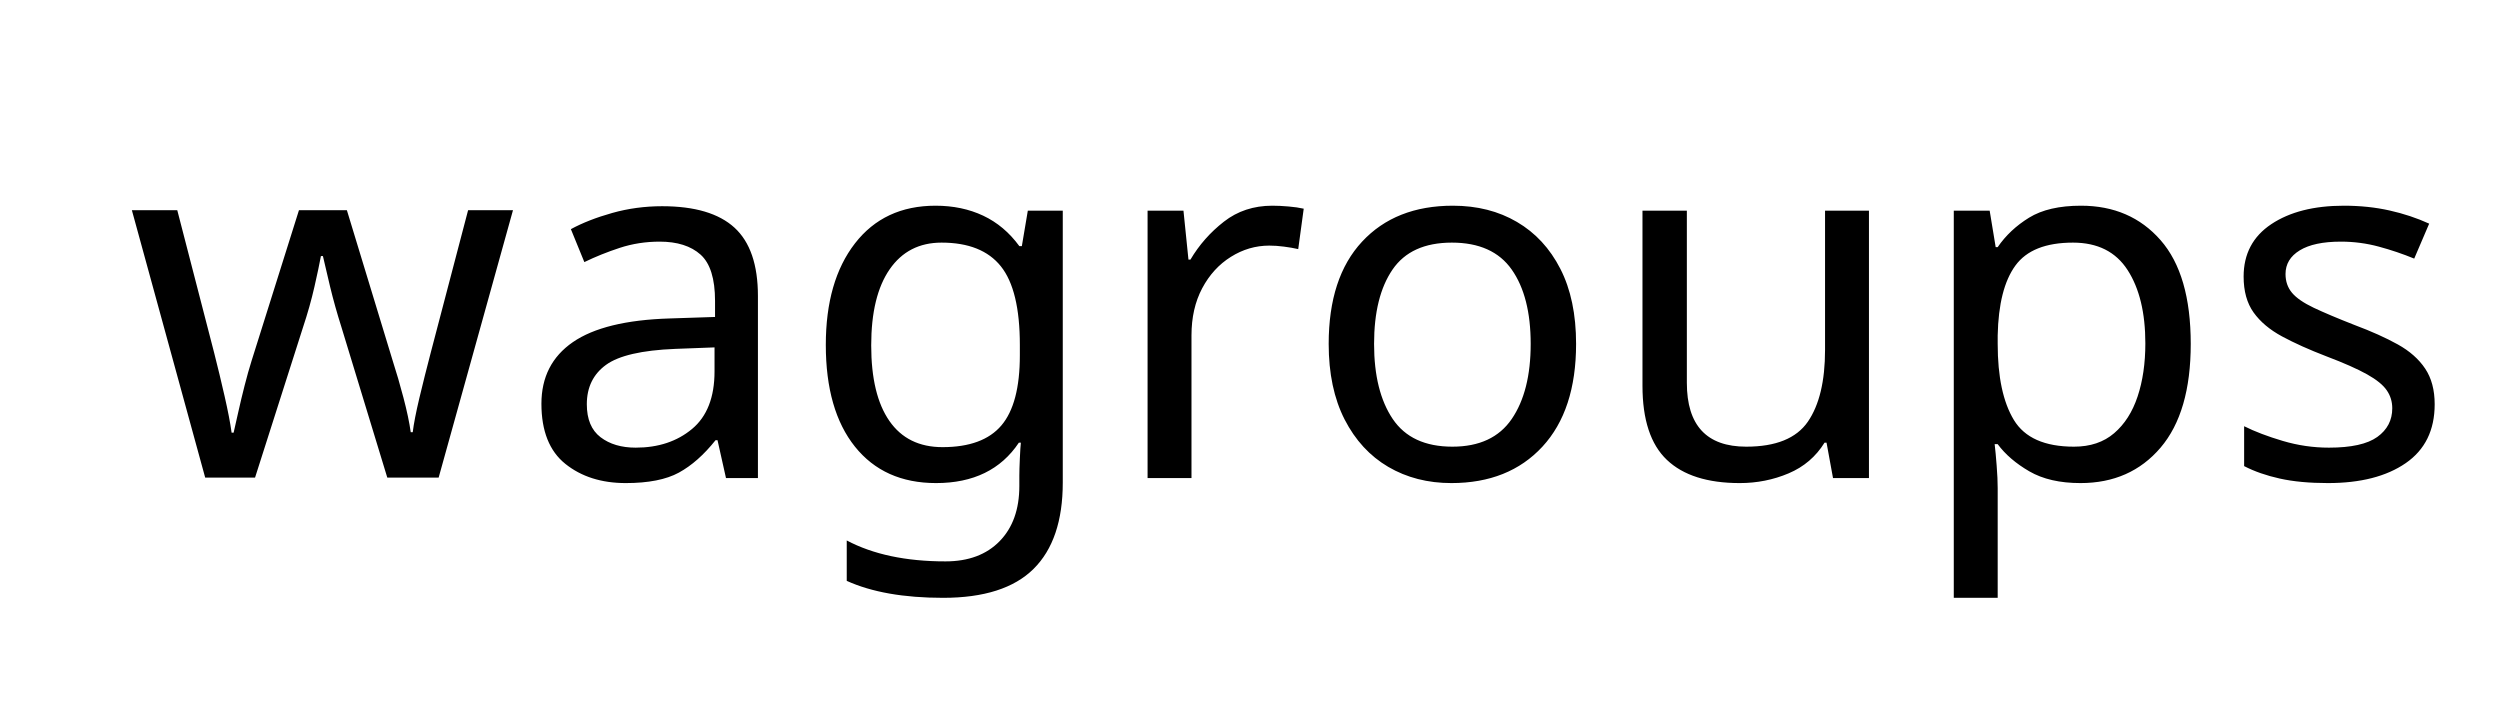
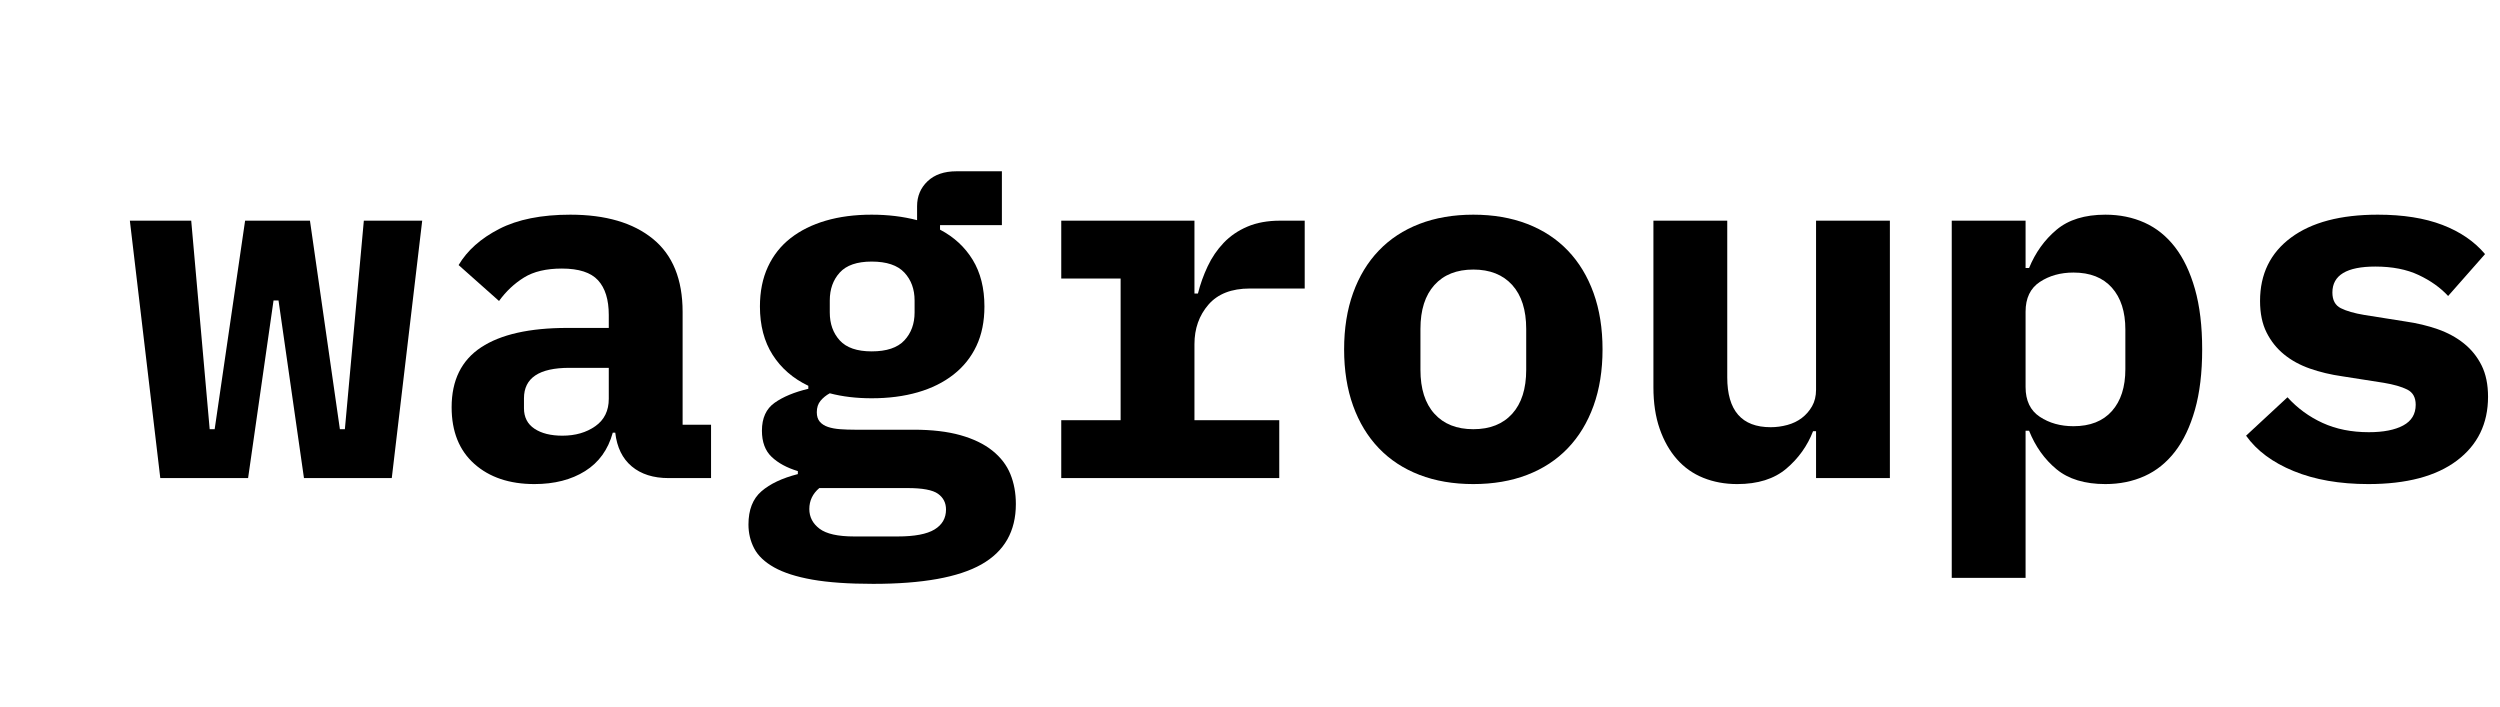
- <svg xmlns="http://www.w3.org/2000/svg" version="1.1" id="Layer_1" x="0px" y="0px" width="916.381px" height="259px" viewBox="-36.619 -56.547 916.381 259" enable-background="new -36.619 -56.547 916.381 259" xml:space="preserve">
-   <text transform="matrix(1 0 0 1 9.7002 118.6978)" font-family="'IBMPlexMono-Bold'" font-size="182.866">wagroups</text>
+ <svg xmlns="http://www.w3.org/2000/svg" version="1.1" id="Layer_1" x="0px" y="0px" width="916.381px" height="259px" viewBox="0 0 916.381 259" enable-background="new 0 0 916.381 259" xml:space="preserve">
+   <path d="M47.6,80.886h22.492l6.766,76.438h1.829l11.155-76.438h23.773l10.972,76.438h1.829l6.949-76.438h21.395l-11.155,94.359  h-32.185l-9.326-65.101h-1.829l-9.326,65.101H58.754L47.6,80.886z" />
+   <path d="M245.093,175.245c-5.609,0-10.12-1.432-13.532-4.297c-3.415-2.863-5.426-6.978-6.035-12.344h-0.915  c-1.708,6.217-5.092,10.912-10.149,14.08c-5.061,3.169-11.246,4.755-18.561,4.755c-9.143,0-16.489-2.469-22.035-7.406  c-5.549-4.938-8.32-11.854-8.32-20.755c0-9.875,3.594-17.189,10.789-21.944c7.191-4.754,17.738-7.132,31.636-7.132h15.178v-4.754  c0-5.606-1.312-9.844-3.932-12.71c-2.623-2.862-7.04-4.297-13.258-4.297c-5.731,0-10.363,1.097-13.898,3.292  c-3.537,2.194-6.583,5.06-9.143,8.595l-14.812-13.167c3.168-5.363,8.137-9.783,14.903-13.258s15.452-5.212,26.059-5.212  c12.92,0,23.01,2.958,30.264,8.869c7.252,5.915,10.881,14.844,10.881,26.79v41.328h10.423v19.566H245.093z M206.143,159.701  c4.754,0,8.777-1.157,12.069-3.475c3.292-2.313,4.938-5.668,4.938-10.058v-11.337h-14.446c-11.095,0-16.641,3.72-16.641,11.154  v3.657c0,3.292,1.28,5.792,3.84,7.498C198.462,158.85,201.874,159.701,206.143,159.701z" />
+   <path d="M372.366,184.754c0,9.995-4.206,17.372-12.618,22.127s-21.641,7.132-39.682,7.132c-9.023,0-16.458-0.52-22.31-1.555  c-5.852-1.037-10.515-2.531-13.989-4.479c-3.474-1.952-5.915-4.27-7.314-6.949c-1.403-2.683-2.103-5.609-2.103-8.777  c0-5.366,1.583-9.418,4.754-12.161c3.169-2.743,7.618-4.846,13.349-6.309v-1.098c-4.023-1.217-7.223-2.954-9.6-5.211  c-2.377-2.255-3.566-5.455-3.566-9.601c0-4.632,1.554-8.046,4.663-10.24c3.108-2.195,7.223-3.9,12.343-5.121v-1.097  c-5.609-2.681-9.966-6.461-13.075-11.338c-3.109-4.874-4.663-10.789-4.663-17.738c0-5.485,0.974-10.332,2.926-14.537  c1.949-4.206,4.723-7.709,8.32-10.516c3.594-2.803,7.892-4.937,12.892-6.4c4.998-1.463,10.606-2.194,16.824-2.194  c5.972,0,11.521,0.672,16.641,2.012v-5.12c0-3.657,1.28-6.703,3.84-9.144c2.56-2.437,6.095-3.657,10.606-3.657h16.641v19.75h-22.675  v1.646c5.12,2.683,9.112,6.372,11.978,11.063c2.863,4.694,4.297,10.395,4.297,17.098c0,5.486-0.977,10.304-2.926,14.446  c-1.952,4.146-4.754,7.652-8.412,10.516c-3.657,2.865-8.017,5.028-13.075,6.491c-5.06,1.463-10.698,2.194-16.915,2.194  c-2.806,0-5.486-0.151-8.046-0.457c-2.56-0.303-5-0.76-7.314-1.371c-1.343,0.731-2.469,1.646-3.383,2.742  c-0.915,1.098-1.372,2.501-1.372,4.206c0,1.463,0.366,2.623,1.097,3.475c0.731,0.854,1.737,1.494,3.017,1.92  c1.28,0.429,2.771,0.703,4.48,0.823c1.706,0.123,3.474,0.183,5.303,0.183h21.578c6.703,0,12.435,0.672,17.189,2.012  c4.754,1.343,8.654,3.231,11.703,5.669c3.046,2.44,5.24,5.303,6.583,8.595C371.695,177.074,372.366,180.731,372.366,184.754z   M346.765,186.766c0-2.44-0.977-4.36-2.926-5.76c-1.952-1.403-5.669-2.104-11.155-2.104h-32.368  c-2.44,2.071-3.657,4.632-3.657,7.681c0,2.926,1.249,5.331,3.749,7.223c2.497,1.889,6.734,2.835,12.709,2.835h15.909  c6.218,0,10.727-0.854,13.532-2.561C345.362,192.372,346.765,189.935,346.765,186.766z M319.518,128.797  c5.486,0,9.478-1.34,11.978-4.022c2.498-2.681,3.749-6.095,3.749-10.241v-4.389c0-4.143-1.251-7.558-3.749-10.24  c-2.5-2.68-6.492-4.023-11.978-4.023c-5.366,0-9.266,1.344-11.704,4.023c-2.44,2.683-3.657,6.098-3.657,10.24v4.389  c0,4.146,1.217,7.561,3.657,10.241C310.252,127.457,314.152,128.797,319.518,128.797z" />
+   <path d="M389.005,154.032h21.761v-51.934h-21.761V80.886h48.825v26.699h1.28c0.852-3.412,2.041-6.735,3.566-9.967  c1.523-3.229,3.475-6.095,5.852-8.595c2.377-2.497,5.271-4.479,8.686-5.942c3.412-1.464,7.435-2.195,12.07-2.195h8.959v24.87  h-20.115c-6.706,0-11.766,1.975-15.178,5.921c-3.415,3.948-5.12,8.774-5.12,14.483v27.872h31.086v21.213h-79.912V154.032z" />
+   <path d="M540.052,177.439c-7.314,0-13.898-1.129-19.75-3.383c-5.852-2.255-10.82-5.515-14.904-9.783  c-4.086-4.267-7.223-9.446-9.417-15.544c-2.194-6.095-3.292-12.983-3.292-20.664c0-7.68,1.098-14.566,3.292-20.664  c2.194-6.094,5.331-11.274,9.417-15.543c4.084-4.267,9.053-7.526,14.904-9.783c5.852-2.255,12.436-3.384,19.75-3.384  s13.897,1.129,19.749,3.384c5.852,2.257,10.817,5.517,14.903,9.783c4.084,4.269,7.224,9.449,9.418,15.543  c2.194,6.098,3.291,12.984,3.291,20.664c0,7.681-1.097,14.569-3.291,20.664c-2.194,6.098-5.334,11.277-9.418,15.544  c-4.086,4.269-9.052,7.528-14.903,9.783C553.949,176.311,547.366,177.439,540.052,177.439z M540.052,157.324  c6.094,0,10.849-1.889,14.264-5.669c3.411-3.777,5.119-9.144,5.119-16.092v-14.995c0-6.949-1.708-12.312-5.119-16.093  c-3.415-3.777-8.17-5.669-14.264-5.669c-6.098,0-10.853,1.892-14.264,5.669c-3.415,3.78-5.121,9.144-5.121,16.093v14.995  c0,6.948,1.706,12.314,5.121,16.092C529.199,155.436,533.954,157.324,540.052,157.324z" />
+   <path d="M665.679,158.056h-1.098c-2.074,5.366-5.334,9.938-9.783,13.715c-4.452,3.777-10.455,5.669-18.013,5.669  c-4.512,0-8.657-0.763-12.435-2.286c-3.78-1.522-7.012-3.809-9.691-6.857c-2.684-3.046-4.786-6.766-6.31-11.154  c-1.525-4.389-2.285-9.446-2.285-15.178V80.886h27.063v57.421c0,12.191,5.304,18.286,15.909,18.286c2.072,0,4.115-0.274,6.126-0.823  c2.012-0.548,3.777-1.399,5.304-2.56c1.522-1.157,2.771-2.589,3.749-4.298c0.974-1.705,1.463-3.717,1.463-6.034V80.886h27.063  v94.359h-27.063V158.056z" />
+   <path d="M715.416,80.886h27.064v17.358h1.28c2.313-5.657,5.668-10.329,10.058-14.018c4.389-3.688,10.36-5.535,17.921-5.535  c5.24,0,10.025,0.978,14.354,2.926c4.326,1.952,8.046,4.938,11.155,8.961c3.108,4.023,5.546,9.144,7.314,15.36  c1.766,6.218,2.651,13.596,2.651,22.127c0,8.535-0.886,15.909-2.651,22.127c-1.769,6.218-4.206,11.338-7.314,15.36  c-3.109,4.023-6.829,7.013-11.155,8.961c-4.329,1.948-9.114,2.926-14.354,2.926c-7.561,0-13.532-1.814-17.921-5.44  c-4.39-3.629-7.744-8.332-10.058-14.112h-1.28v53.932h-27.064V80.886z M760.035,156.227c6.095,0,10.789-1.846,14.081-5.54  c3.291-3.694,4.938-8.812,4.938-15.354V120.8c0-6.541-1.646-11.658-4.938-15.353c-3.292-3.694-7.986-5.543-14.081-5.543  c-4.754,0-8.869,1.151-12.343,3.451c-3.475,2.304-5.212,5.935-5.212,10.901v27.618c0,4.966,1.737,8.601,5.212,10.9  C751.166,155.078,755.281,156.227,760.035,156.227z" />
+   <path d="M868.108,177.439c-10.486,0-19.599-1.586-27.339-4.755c-7.743-3.168-13.563-7.497-17.464-12.983l15.179-14.08  c3.657,4.022,7.954,7.163,12.892,9.417c4.938,2.258,10.575,3.384,16.915,3.384c5.363,0,9.569-0.823,12.618-2.469  c3.046-1.646,4.571-4.175,4.571-7.589c0-2.681-1.037-4.541-3.108-5.578c-2.074-1.034-4.938-1.857-8.595-2.469L858.6,137.94  c-4.27-0.608-8.229-1.555-11.887-2.834c-3.657-1.28-6.829-3.018-9.509-5.212c-2.684-2.194-4.817-4.875-6.4-8.046  c-1.586-3.169-2.377-7.01-2.377-11.521c0-9.875,3.777-17.615,11.337-23.225c7.558-5.605,18.164-8.412,31.819-8.412  c9.263,0,17.158,1.252,23.681,3.749c6.521,2.5,11.732,6.066,15.636,10.698l-13.532,15.36c-2.806-3.046-6.4-5.606-10.789-7.681  c-4.389-2.071-9.692-3.108-15.909-3.108c-10.486,0-15.727,3.172-15.727,9.509c0,2.806,1.034,4.727,3.108,5.761  c2.071,1.037,4.938,1.859,8.595,2.469l14.995,2.377c4.266,0.611,8.229,1.555,11.886,2.834c3.657,1.28,6.857,3.018,9.601,5.212  s4.906,4.878,6.492,8.046c1.583,3.172,2.377,7.012,2.377,11.521c0,9.875-3.812,17.679-11.429,23.407  C892.946,174.576,882.126,177.439,868.108,177.439z" />
</svg>
